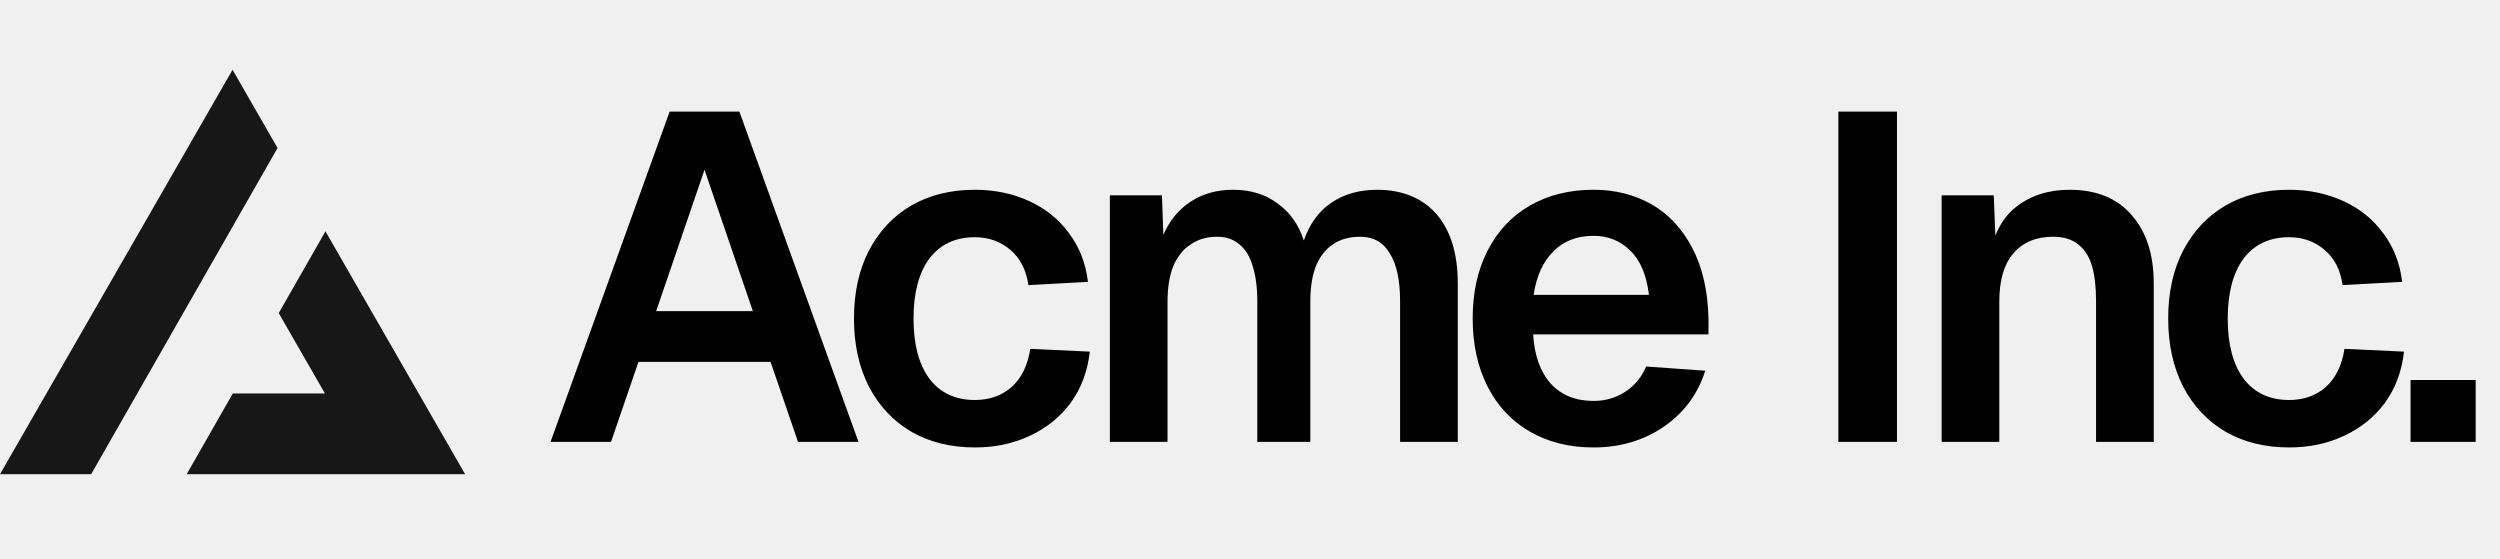
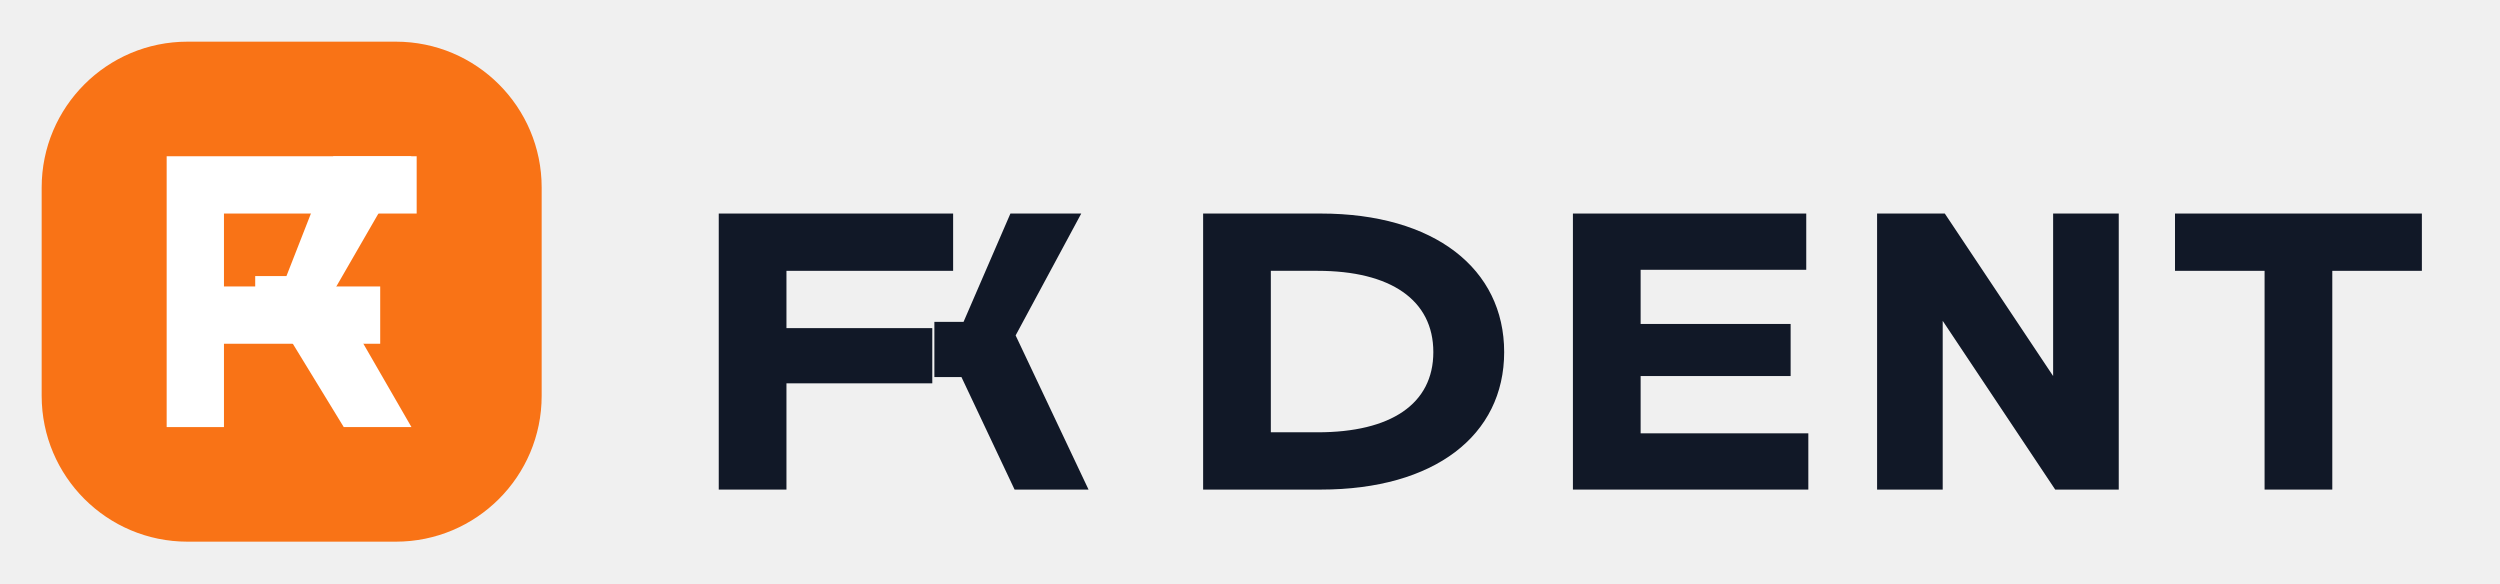
- <svg xmlns="http://www.w3.org/2000/svg" width="215" height="48" fill="none">
-   <path fill="#000" d="M57.588 9.6h6L73.828 38h-5.2l-2.36-6.88h-11.36L52.548 38h-5.2l10.24-28.4Zm7.16 17.16-4.16-12.16-4.16 12.16h8.32Zm23.694-2.24c-.186-1.307-.706-2.32-1.56-3.04-.853-.72-1.866-1.08-3.04-1.08-1.68 0-2.986.613-3.92 1.84-.906 1.227-1.36 2.947-1.36 5.16s.454 3.933 1.36 5.16c.934 1.227 2.24 1.84 3.92 1.84 1.254 0 2.307-.373 3.16-1.12.854-.773 1.387-1.867 1.6-3.28l5.12.24c-.186 1.68-.733 3.147-1.64 4.4-.906 1.227-2.08 2.173-3.52 2.84-1.413.667-2.986 1-4.72 1-2.08 0-3.906-.453-5.48-1.36-1.546-.907-2.76-2.2-3.64-3.88-.853-1.68-1.28-3.627-1.28-5.84 0-2.24.427-4.187 1.28-5.84.88-1.68 2.094-2.973 3.64-3.88 1.574-.907 3.4-1.36 5.48-1.36 1.68 0 3.227.32 4.64.96 1.414.64 2.56 1.56 3.44 2.76.907 1.2 1.454 2.6 1.64 4.2l-5.12.28Zm11.486-7.72.12 3.4c.534-1.227 1.307-2.173 2.32-2.84 1.04-.693 2.267-1.04 3.68-1.04 1.494 0 2.76.387 3.8 1.16 1.067.747 1.827 1.813 2.28 3.2.507-1.44 1.294-2.52 2.36-3.24 1.094-.747 2.414-1.12 3.96-1.12 1.414 0 2.64.307 3.68.92s1.84 1.52 2.4 2.72c.56 1.2.84 2.667.84 4.4V38h-4.96V25.92c0-1.813-.293-3.187-.88-4.12-.56-.96-1.413-1.44-2.56-1.44-.906 0-1.68.213-2.32.64-.64.427-1.133 1.053-1.48 1.88-.32.827-.48 1.84-.48 3.04V38h-4.56V25.92c0-1.2-.133-2.213-.4-3.04-.24-.827-.626-1.453-1.16-1.88-.506-.427-1.133-.64-1.88-.64-.906 0-1.68.227-2.32.68-.64.427-1.133 1.053-1.48 1.88-.32.827-.48 1.827-.48 3V38h-4.96V16.8h4.48Zm26.723 10.6c0-2.24.427-4.187 1.28-5.84.854-1.68 2.067-2.973 3.64-3.88 1.574-.907 3.4-1.36 5.48-1.36 1.84 0 3.494.413 4.96 1.24 1.467.827 2.64 2.08 3.52 3.76.88 1.653 1.347 3.693 1.4 6.12v1.32h-15.08c.107 1.813.614 3.227 1.52 4.24.907.987 2.134 1.48 3.68 1.48.987 0 1.88-.253 2.68-.76a4.803 4.803 0 0 0 1.84-2.2l5.08.36c-.64 2.027-1.84 3.64-3.6 4.84-1.733 1.173-3.733 1.76-6 1.76-2.08 0-3.906-.453-5.48-1.36-1.573-.907-2.786-2.2-3.64-3.88-.853-1.68-1.28-3.627-1.28-5.84Zm15.16-2.04c-.213-1.733-.76-3.013-1.64-3.84-.853-.827-1.893-1.24-3.12-1.24-1.44 0-2.6.453-3.48 1.36-.88.88-1.44 2.12-1.68 3.72h9.92ZM163.139 9.6V38h-5.04V9.6h5.04Zm8.322 7.2.24 5.88-.64-.36c.32-2.053 1.094-3.56 2.32-4.52 1.254-.987 2.787-1.48 4.6-1.48 2.32 0 4.107.733 5.36 2.2 1.254 1.44 1.88 3.387 1.88 5.84V38h-4.96V25.92c0-1.253-.12-2.28-.36-3.08-.24-.8-.64-1.413-1.2-1.84-.533-.427-1.253-.64-2.16-.64-1.44 0-2.573.48-3.4 1.44-.8.933-1.2 2.307-1.2 4.12V38h-4.96V16.8h4.48Zm30.003 7.72c-.186-1.307-.706-2.32-1.56-3.04-.853-.72-1.866-1.08-3.04-1.08-1.68 0-2.986.613-3.92 1.84-.906 1.227-1.36 2.947-1.36 5.16s.454 3.933 1.36 5.16c.934 1.227 2.24 1.84 3.92 1.84 1.254 0 2.307-.373 3.16-1.12.854-.773 1.387-1.867 1.6-3.28l5.12.24c-.186 1.68-.733 3.147-1.64 4.4-.906 1.227-2.08 2.173-3.52 2.84-1.413.667-2.986 1-4.72 1-2.08 0-3.906-.453-5.48-1.36-1.546-.907-2.76-2.2-3.64-3.88-.853-1.68-1.28-3.627-1.28-5.84 0-2.24.427-4.187 1.28-5.84.88-1.68 2.094-2.973 3.64-3.88 1.574-.907 3.4-1.36 5.48-1.36 1.68 0 3.227.32 4.64.96 1.414.64 2.56 1.56 3.44 2.76.907 1.2 1.454 2.6 1.64 4.2l-5.12.28Zm11.443 8.16V38h-5.6v-5.32h5.6Z" />
-   <path fill="#171717" fill-rule="evenodd" d="m7.839 40.783 16.03-28.054L20 6 0 40.783h7.839Zm8.214 0H40L27.99 19.894l-4.02 7.032 3.976 6.914H20.02l-3.967 6.943Z" clip-rule="evenodd" />
+ <svg xmlns="http://www.w3.org/2000/svg" width="240" height="56" viewBox="0 0 240 56" fill="none">
+   <rect x="4" y="4" width="48" height="48" rx="14" fill="#F97316" />
+   <path d="M16 15H40V20.5H21.5V27.5H36.5V33H21.5V41H16V15Z" fill="white" />
+   <path d="M32 15H39.5L32 28L39.5 41H33L27.5 32H24.5V26.5H27.5L32 15Z" fill="white" />
+   <path d="M69 20.5H91.5V26H75.5V31.5H89.5V36.8H75.5V47H69V20.5Z" fill="#111827" />
+   <path d="M97 20.5H103.8L97.5 32.2L104.5 47H97.4L92.3 36.2H89.7V30.9H92.5L97 20.5Z" fill="#111827" />
+   <path d="M115.5 20.5H126.8C137.7 20.5 144.4 25.8 144.4 33.8C144.4 41.8 137.7 47 126.8 47H115.5V20.5ZM122 26V41.5H126.5C133.5 41.5 137.6 38.8 137.6 33.8C137.6 28.8 133.5 26 126.5 26H122Z" fill="#111827" />
+   <path d="M151 20.5H173.4V25.9H157.5V31.1H171.9V36.1H157.5V41.6H173.6V47H151V20.5Z" fill="#111827" />
+   <path d="M180.2 20.5H186.7L197.1 36.1V20.5H203.4V47H197.3L186.5 30.8V47H180.2V20.5Z" fill="#111827" />
+   <path d="M217.4 26H208.8V20.5H232.5V26H223.9V47H217.4V26Z" fill="#111827" />
</svg>
